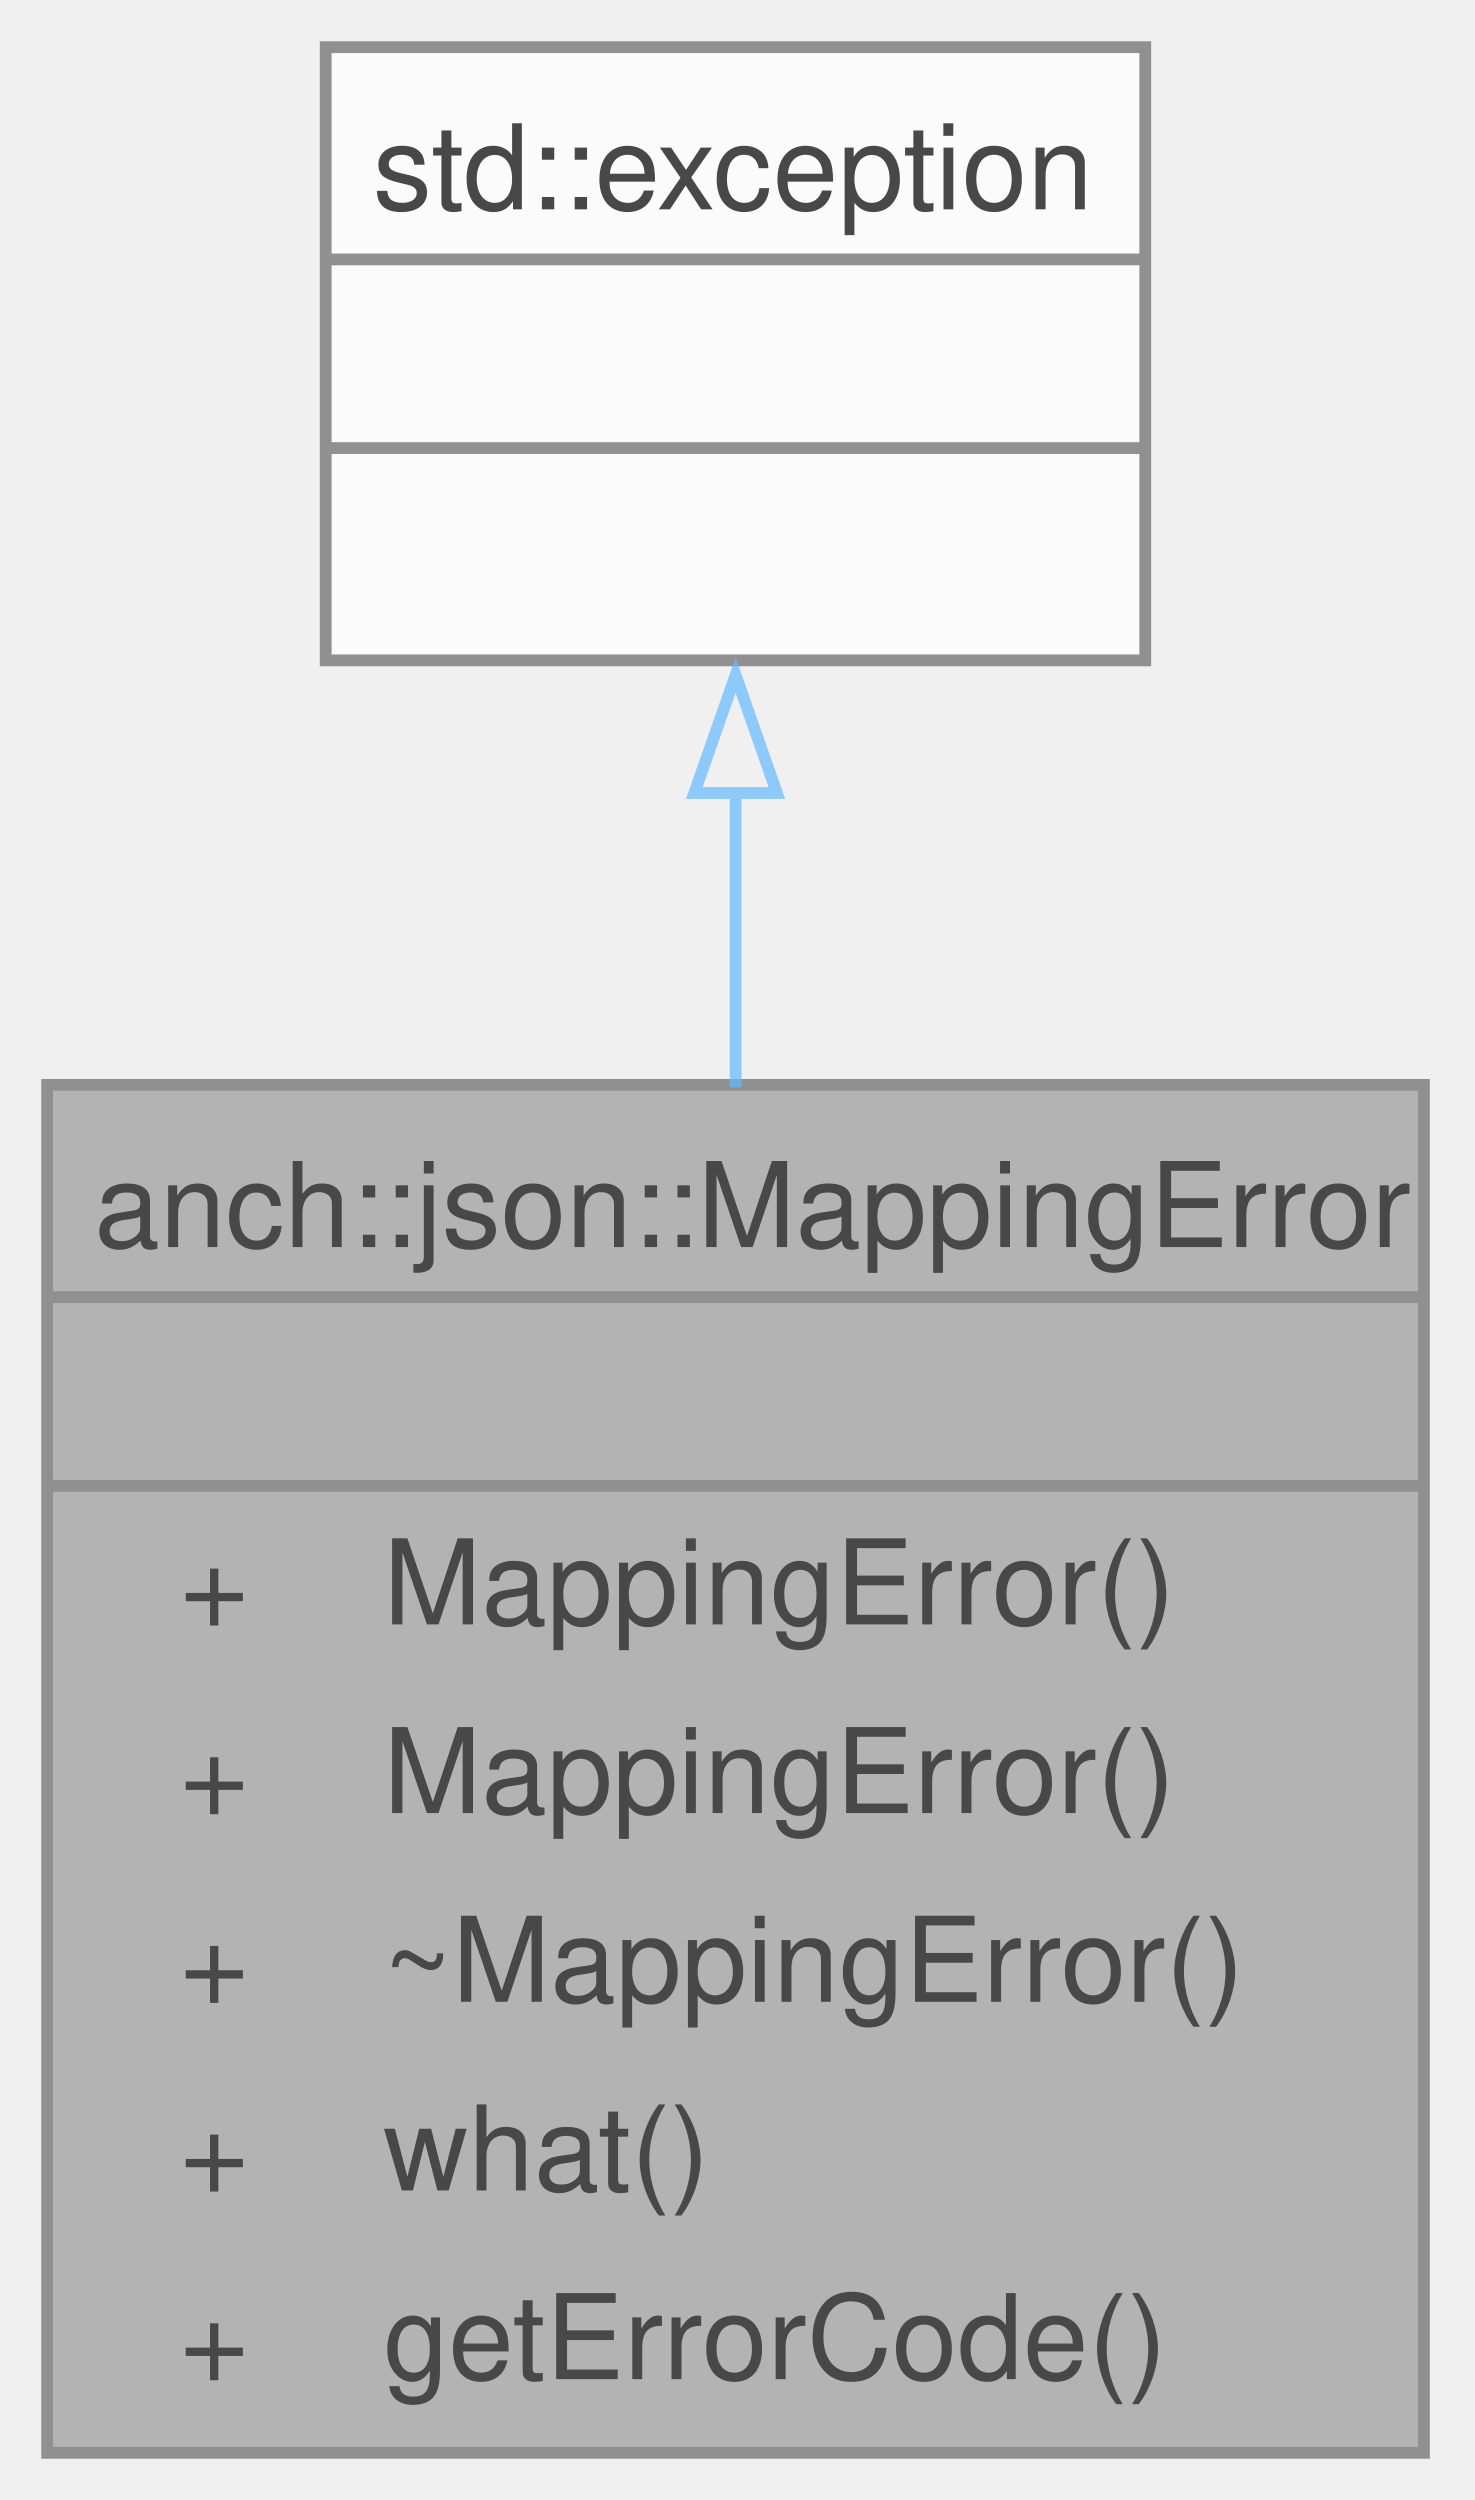
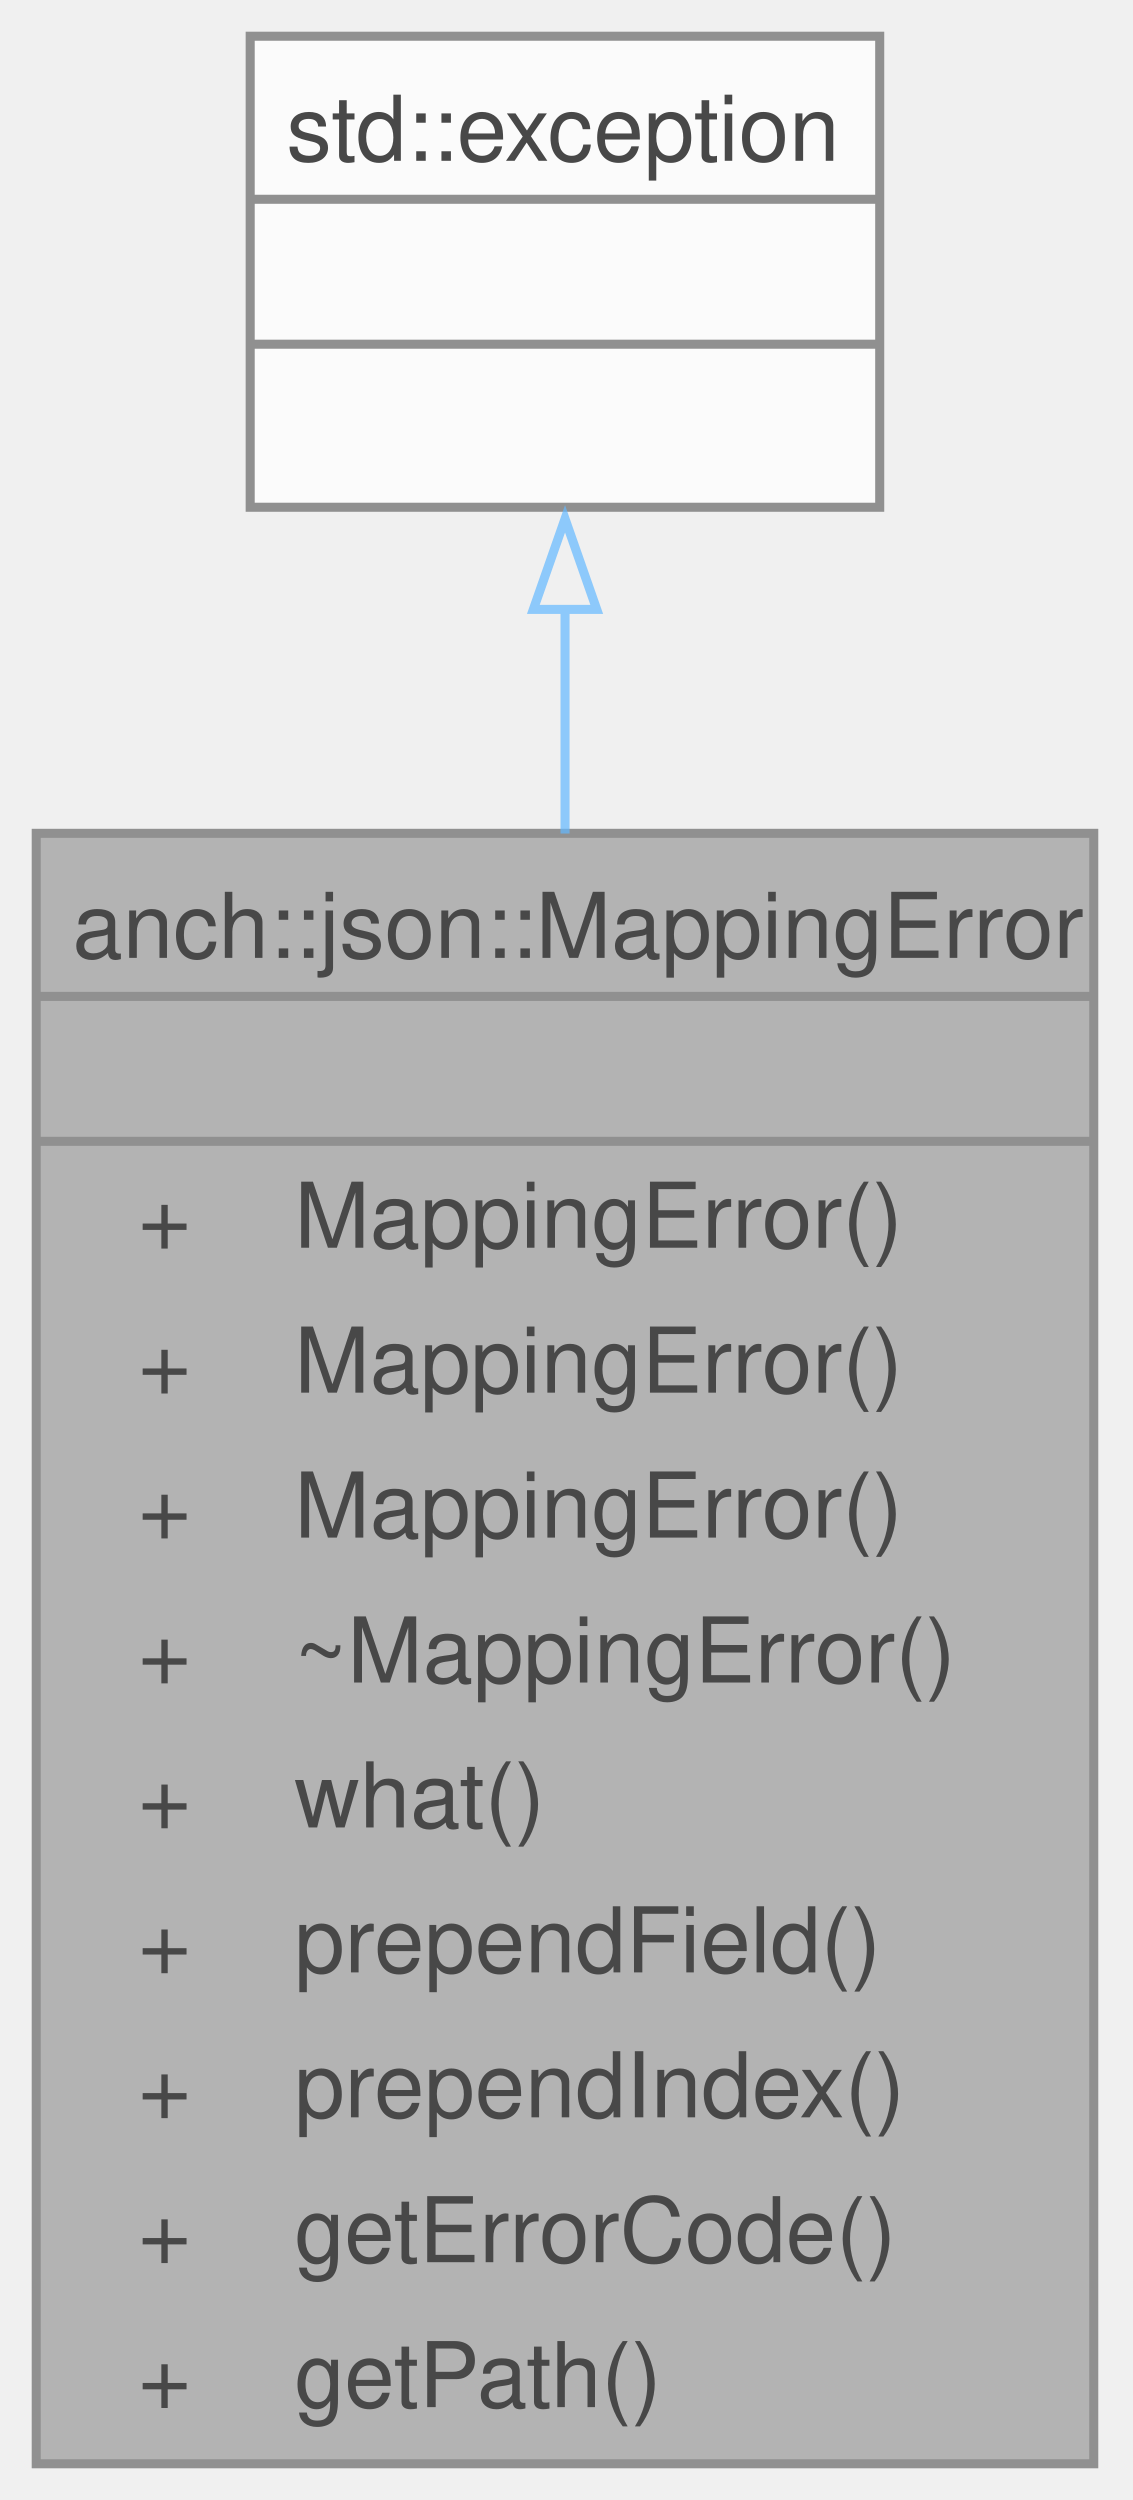
- <svg xmlns="http://www.w3.org/2000/svg" xmlns:xlink="http://www.w3.org/1999/xlink" width="125pt" height="212pt" viewBox="0.00 0.00 125.00 212.00">
+ <svg xmlns="http://www.w3.org/2000/svg" xmlns:xlink="http://www.w3.org/1999/xlink" width="125pt" height="276pt" viewBox="0.00 0.00 125.00 276.00">
  <svg id="main" version="1.1" xml:space="preserve">
    <style type="text/css">
.node, .edge {opacity: 0.7;}
.node.selected, .edge.selected {opacity: 1;}
.edge:hover path { stroke: red; }
.edge:hover polygon { stroke: red; fill: red; }
</style>
    <svg id="graph" class="graph">
-       <g id="graph0" class="graph" transform="scale(1 1) rotate(0) translate(4 208)">
+       <g id="graph0" class="graph" transform="scale(1 1) rotate(0) translate(4 272)">
        <g id="Node000001" class="node">
          <g id="a_Node000001">
            <a xlink:title="Mapping error.">
-               <polygon fill="#999999" stroke="none" points="116.75,-116 0,-116 0,0 116.75,0 116.75,-116" />
-               <polygon fill="#666666" stroke="#666666" points="0,-98 0,-98 116.75,-98 116.75,-98 0,-98" />
-               <polygon fill="#666666" stroke="#666666" points="0,-82 0,-82 116.75,-82 116.75,-82 0,-82" />
-               <polygon fill="none" stroke="#666666" points="0,0 0,-116 116.75,-116 116.75,0 0,0" />
-               <text xml:space="preserve" text-anchor="start" x="4" y="-102.25" font-family="Helvetica,sans-Serif" font-size="10.00">anch::json::MappingError</text>
-               <text xml:space="preserve" text-anchor="start" x="56.88" y="-86.25" font-family="Helvetica,sans-Serif" font-size="10.00"> </text>
+               <polygon fill="#999999" stroke="none" points="116.75,-180 0,-180 0,0 116.75,0 116.75,-180" />
+               <polygon fill="#666666" stroke="#666666" points="0,-162 0,-162 116.75,-162 116.75,-162 0,-162" />
+               <polygon fill="#666666" stroke="#666666" points="0,-146 0,-146 116.75,-146 116.75,-146 0,-146" />
+               <polygon fill="none" stroke="#666666" points="0,0 0,-180 116.75,-180 116.75,0 0,0" />
+               <text xml:space="preserve" text-anchor="start" x="4" y="-166.25" font-family="Helvetica,sans-Serif" font-size="10.00">anch::json::MappingError</text>
+               <text xml:space="preserve" text-anchor="start" x="56.88" y="-150.25" font-family="Helvetica,sans-Serif" font-size="10.00"> </text>
+               <text xml:space="preserve" text-anchor="start" x="11.25" y="-134.25" font-family="Helvetica,sans-Serif" font-size="10.00">+</text>
+               <text xml:space="preserve" text-anchor="start" x="28.5" y="-134.25" font-family="Helvetica,sans-Serif" font-size="10.00">MappingError()</text>
+               <text xml:space="preserve" text-anchor="start" x="11.25" y="-118.25" font-family="Helvetica,sans-Serif" font-size="10.00">+</text>
+               <text xml:space="preserve" text-anchor="start" x="28.5" y="-118.25" font-family="Helvetica,sans-Serif" font-size="10.00">MappingError()</text>
+               <text xml:space="preserve" text-anchor="start" x="11.25" y="-102.25" font-family="Helvetica,sans-Serif" font-size="10.00">+</text>
+               <text xml:space="preserve" text-anchor="start" x="28.5" y="-102.25" font-family="Helvetica,sans-Serif" font-size="10.00">MappingError()</text>
+               <text xml:space="preserve" text-anchor="start" x="11.25" y="-86.25" font-family="Helvetica,sans-Serif" font-size="10.00">+</text>
+               <text xml:space="preserve" text-anchor="start" x="28.5" y="-86.25" font-family="Helvetica,sans-Serif" font-size="10.00">~MappingError()</text>
              <text xml:space="preserve" text-anchor="start" x="11.25" y="-70.25" font-family="Helvetica,sans-Serif" font-size="10.00">+</text>
-               <text xml:space="preserve" text-anchor="start" x="28.5" y="-70.25" font-family="Helvetica,sans-Serif" font-size="10.00">MappingError()</text>
+               <text xml:space="preserve" text-anchor="start" x="28.5" y="-70.25" font-family="Helvetica,sans-Serif" font-size="10.00">what()</text>
              <text xml:space="preserve" text-anchor="start" x="11.25" y="-54.25" font-family="Helvetica,sans-Serif" font-size="10.00">+</text>
-               <text xml:space="preserve" text-anchor="start" x="28.5" y="-54.25" font-family="Helvetica,sans-Serif" font-size="10.00">MappingError()</text>
+               <text xml:space="preserve" text-anchor="start" x="28.5" y="-54.25" font-family="Helvetica,sans-Serif" font-size="10.00">prependField()</text>
              <text xml:space="preserve" text-anchor="start" x="11.25" y="-38.25" font-family="Helvetica,sans-Serif" font-size="10.00">+</text>
-               <text xml:space="preserve" text-anchor="start" x="28.5" y="-38.25" font-family="Helvetica,sans-Serif" font-size="10.00">~MappingError()</text>
+               <text xml:space="preserve" text-anchor="start" x="28.5" y="-38.25" font-family="Helvetica,sans-Serif" font-size="10.00">prependIndex()</text>
              <text xml:space="preserve" text-anchor="start" x="11.25" y="-22.25" font-family="Helvetica,sans-Serif" font-size="10.00">+</text>
-               <text xml:space="preserve" text-anchor="start" x="28.5" y="-22.25" font-family="Helvetica,sans-Serif" font-size="10.00">what()</text>
+               <text xml:space="preserve" text-anchor="start" x="28.5" y="-22.25" font-family="Helvetica,sans-Serif" font-size="10.00">getErrorCode()</text>
              <text xml:space="preserve" text-anchor="start" x="11.25" y="-6.25" font-family="Helvetica,sans-Serif" font-size="10.00">+</text>
-               <text xml:space="preserve" text-anchor="start" x="28.5" y="-6.25" font-family="Helvetica,sans-Serif" font-size="10.00">getErrorCode()</text>
+               <text xml:space="preserve" text-anchor="start" x="28.5" y="-6.25" font-family="Helvetica,sans-Serif" font-size="10.00">getPath()</text>
            </a>
          </g>
        </g>
        <g id="Node000002" class="node">
          <g id="a_Node000002">
            <a xlink:title=" ">
-               <polygon fill="white" stroke="none" points="93.12,-204 23.62,-204 23.62,-152 93.12,-152 93.12,-204" />
-               <polygon fill="#666666" stroke="#666666" points="23.62,-186 23.62,-186 93.12,-186 93.12,-186 23.62,-186" />
-               <polygon fill="#666666" stroke="#666666" points="23.62,-170 23.62,-170 93.12,-170 93.12,-170 23.62,-170" />
-               <polygon fill="none" stroke="#666666" points="23.62,-152 23.62,-204 93.12,-204 93.12,-152 23.62,-152" />
-               <text xml:space="preserve" text-anchor="start" x="27.62" y="-190.25" font-family="Helvetica,sans-Serif" font-size="10.00">std::exception</text>
-               <text xml:space="preserve" text-anchor="start" x="56.88" y="-174.25" font-family="Helvetica,sans-Serif" font-size="10.00"> </text>
-               <text xml:space="preserve" text-anchor="start" x="56.88" y="-158.25" font-family="Helvetica,sans-Serif" font-size="10.00"> </text>
+               <polygon fill="white" stroke="none" points="93.12,-268 23.62,-268 23.62,-216 93.12,-216 93.12,-268" />
+               <polygon fill="#666666" stroke="#666666" points="23.62,-250 23.62,-250 93.12,-250 93.12,-250 23.62,-250" />
+               <polygon fill="#666666" stroke="#666666" points="23.62,-234 23.62,-234 93.12,-234 93.12,-234 23.62,-234" />
+               <polygon fill="none" stroke="#666666" points="23.62,-216 23.62,-268 93.12,-268 93.12,-216 23.62,-216" />
+               <text xml:space="preserve" text-anchor="start" x="27.62" y="-254.25" font-family="Helvetica,sans-Serif" font-size="10.00">std::exception</text>
+               <text xml:space="preserve" text-anchor="start" x="56.88" y="-238.25" font-family="Helvetica,sans-Serif" font-size="10.00"> </text>
+               <text xml:space="preserve" text-anchor="start" x="56.88" y="-222.25" font-family="Helvetica,sans-Serif" font-size="10.00"> </text>
            </a>
          </g>
        </g>
        <g id="edge1_Node000001_Node000002" class="edge">
          <g id="a_edge1_Node000001_Node000002">
            <a xlink:title=" ">
-               <path fill="none" stroke="#63b8ff" d="M58.38,-140.82C58.38,-132.89 58.38,-124.31 58.38,-115.79" />
-               <polygon fill="none" stroke="#63b8ff" points="54.88,-140.75 58.38,-150.75 61.88,-140.75 54.88,-140.75" />
+               <path fill="none" stroke="#63b8ff" d="M58.38,-204.83C58.38,-197.13 58.38,-188.68 58.38,-179.98" />
+               <polygon fill="none" stroke="#63b8ff" points="54.88,-204.72 58.38,-214.72 61.88,-204.72 54.88,-204.72" />
            </a>
          </g>
        </g>
      </g>
    </svg>
  </svg>
  <style type="text/css">

[data-mouse-over-selected='false'] { opacity: 0.7; }
[data-mouse-over-selected='true']  { opacity: 1.0; }

</style>
</svg>
